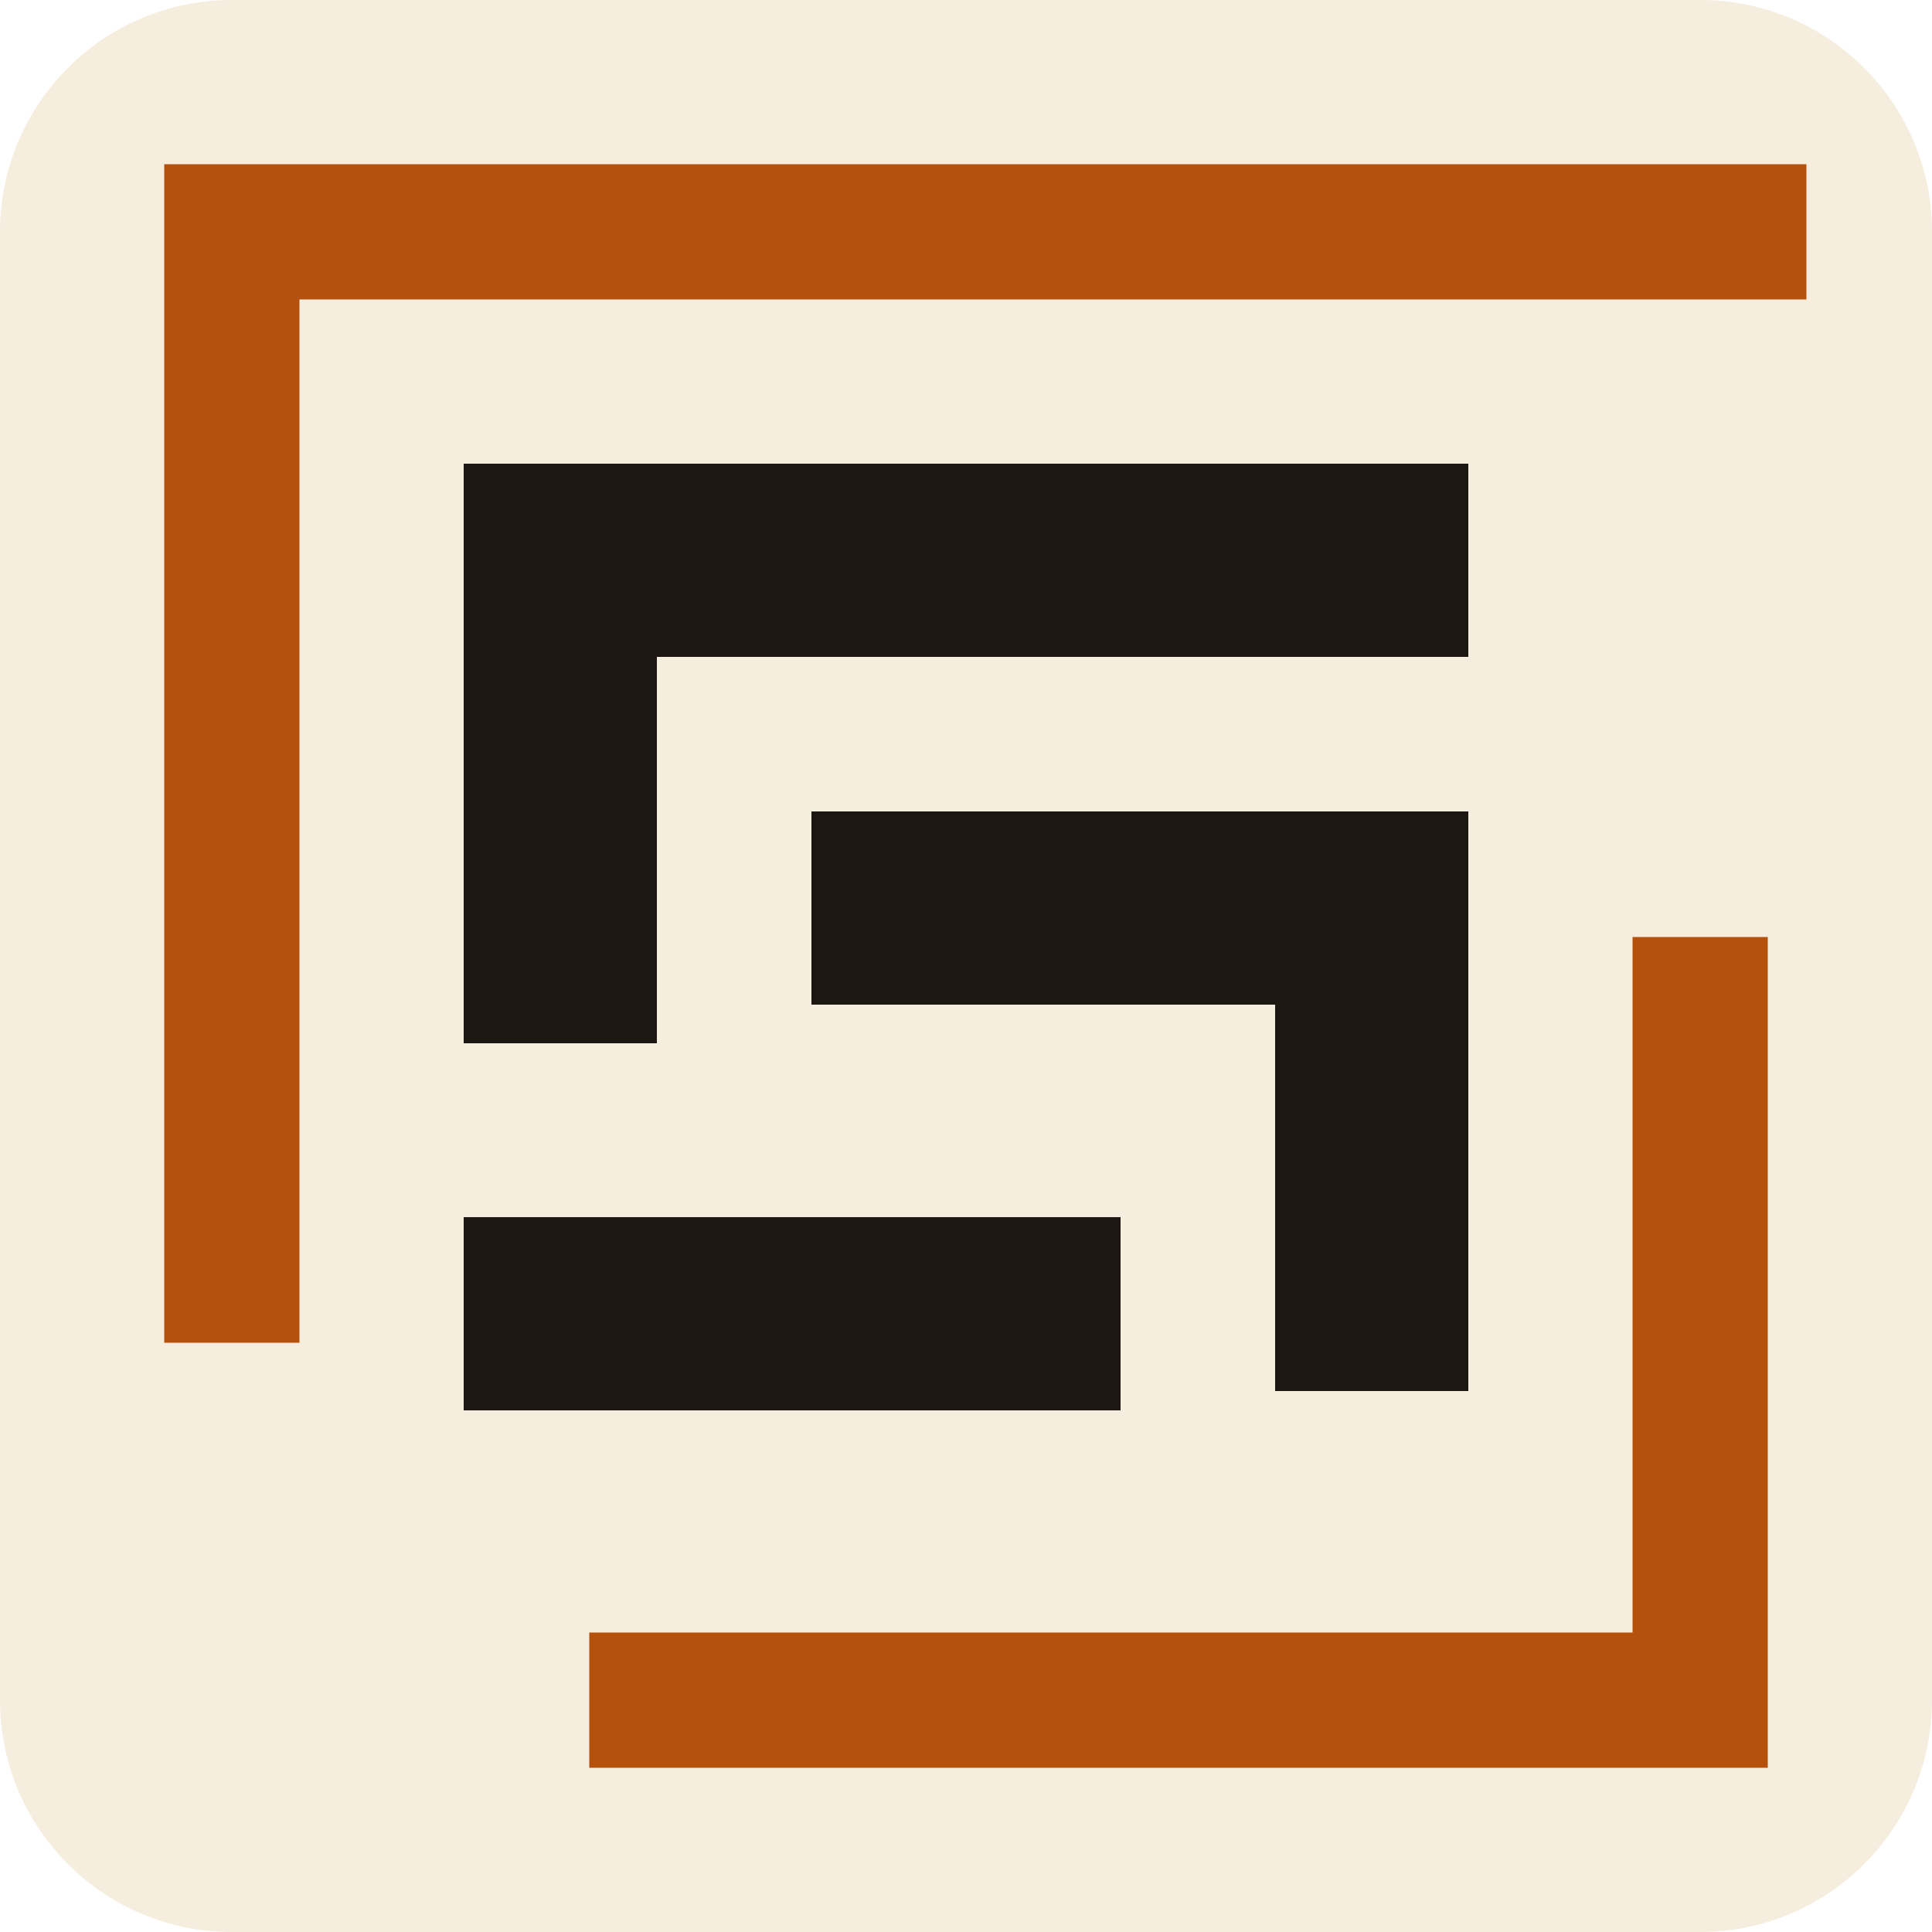
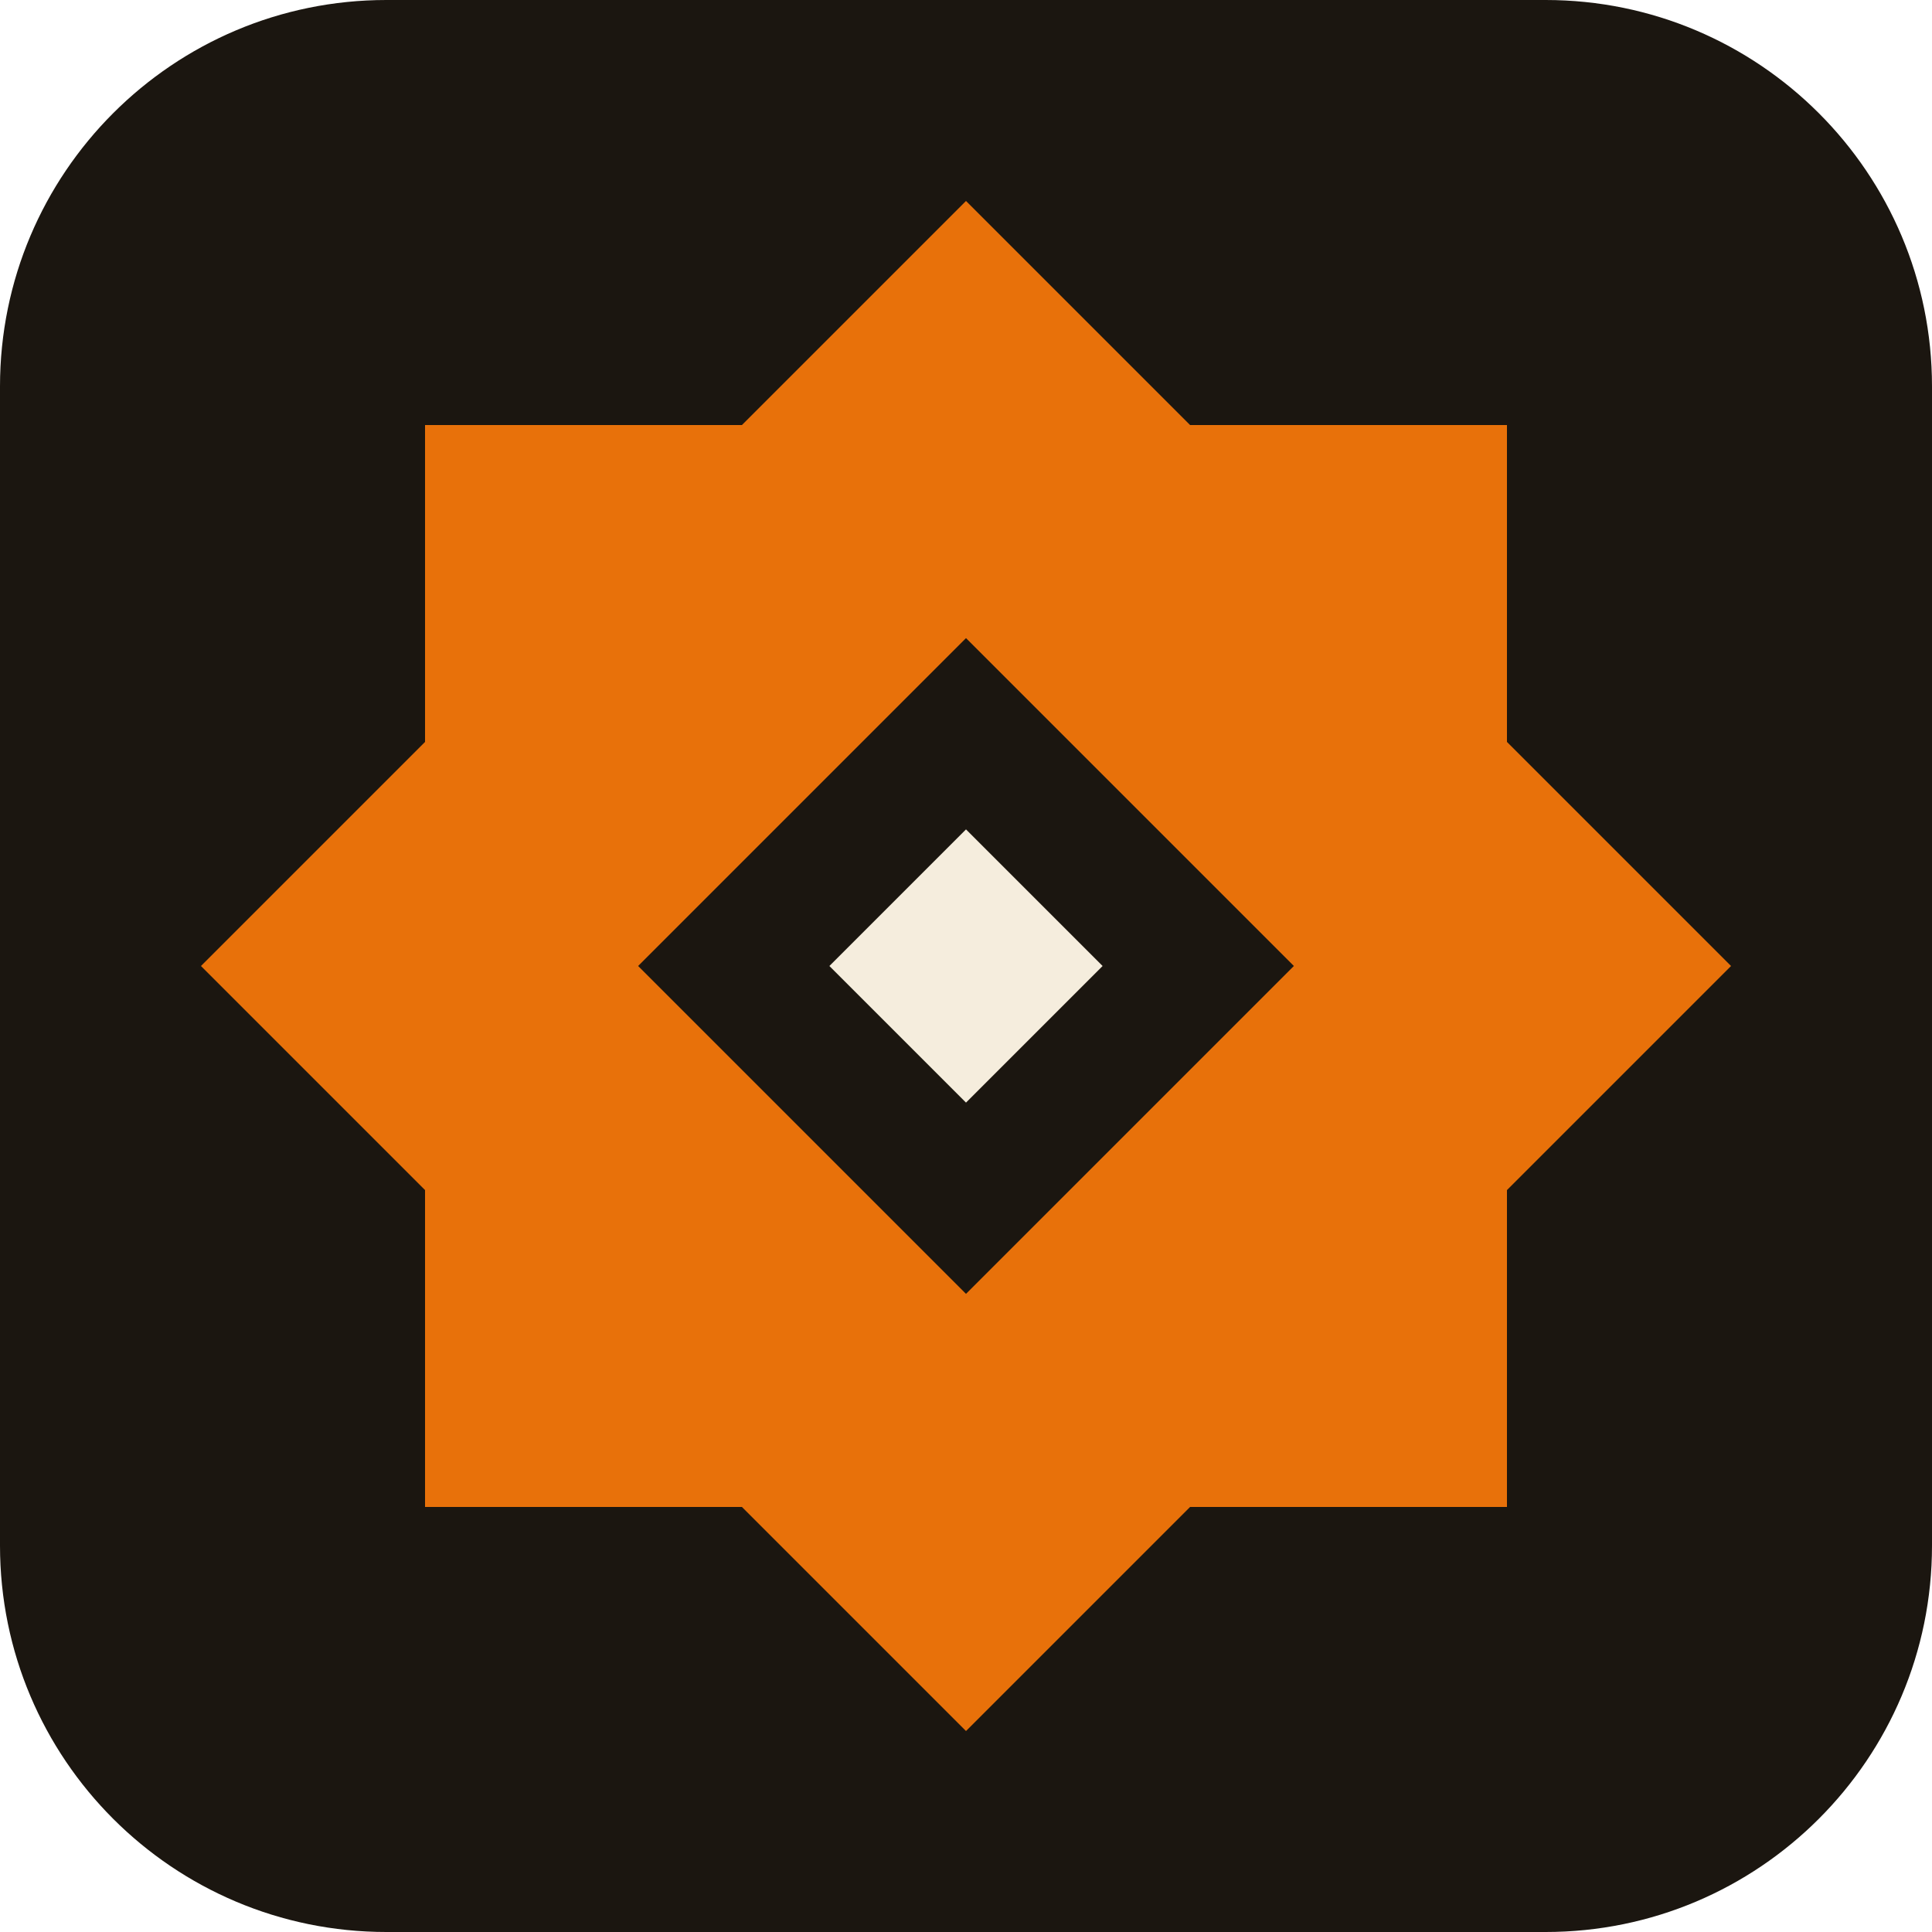
<svg xmlns="http://www.w3.org/2000/svg" viewBox="0 0 100 100">
-   <rect width="100" height="100" rx="12" fill="#f5eddd" />
-   <path d="M90 12H12v54" fill="none" stroke="#b4510d" stroke-width="7" stroke-linecap="square" />
-   <path d="M88 52v36H34" fill="none" stroke="#b4510d" stroke-width="7" stroke-linecap="square" />
-   <g fill="#1c1710">
-     <rect x="24" y="24" width="52" height="10" />
-     <rect x="24" y="24" width="10" height="30" />
-     <rect x="42" y="42" width="34" height="10" />
-     <rect x="66" y="42" width="10" height="30" />
-     <rect x="24" y="63" width="34" height="10" />
+   <rect width="100" height="100" rx="20" fill="#1b1610" />
+   <g fill="#e8710a">
+     <rect x="22" y="22" width="56" height="56" />
+     <rect x="22" y="22" width="56" height="56" transform="rotate(45 50 50)" />
  </g>
+   <rect x="38" y="38" width="24" height="24" transform="rotate(45 50 50)" fill="#1b1610" />
+   <rect x="45" y="45" width="10" height="10" transform="rotate(45 50 50)" fill="#f5eddd" />
</svg>
